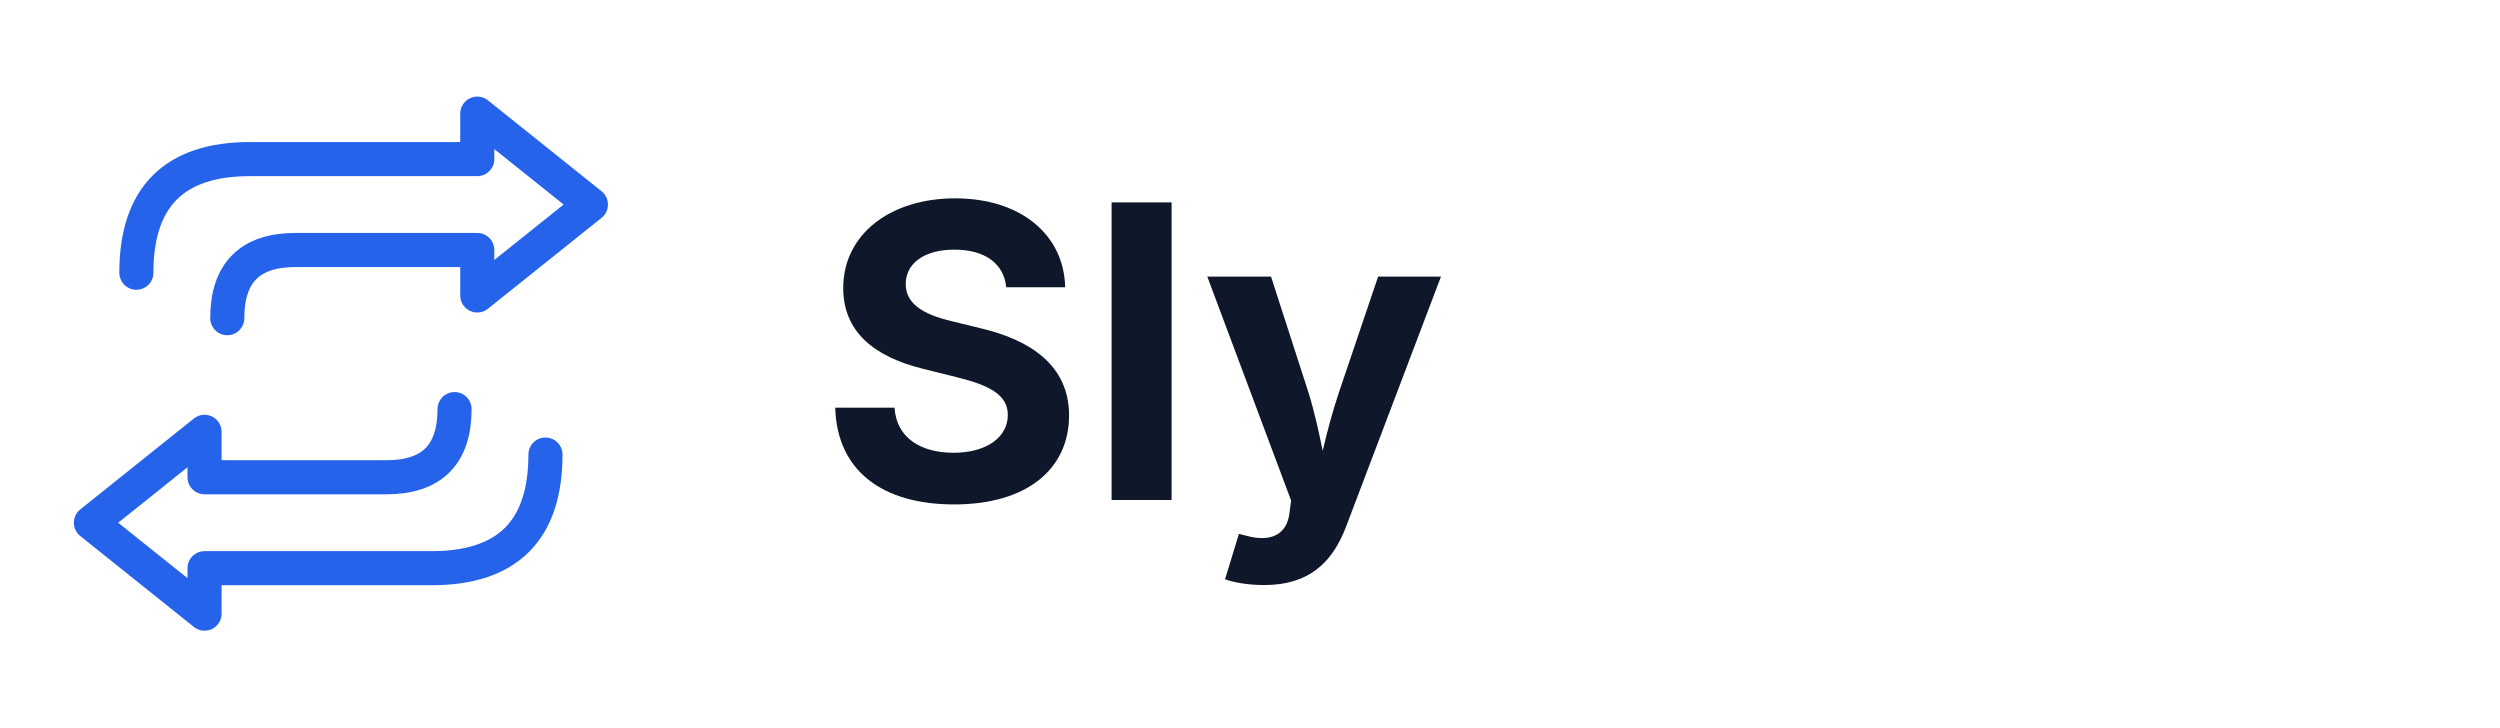
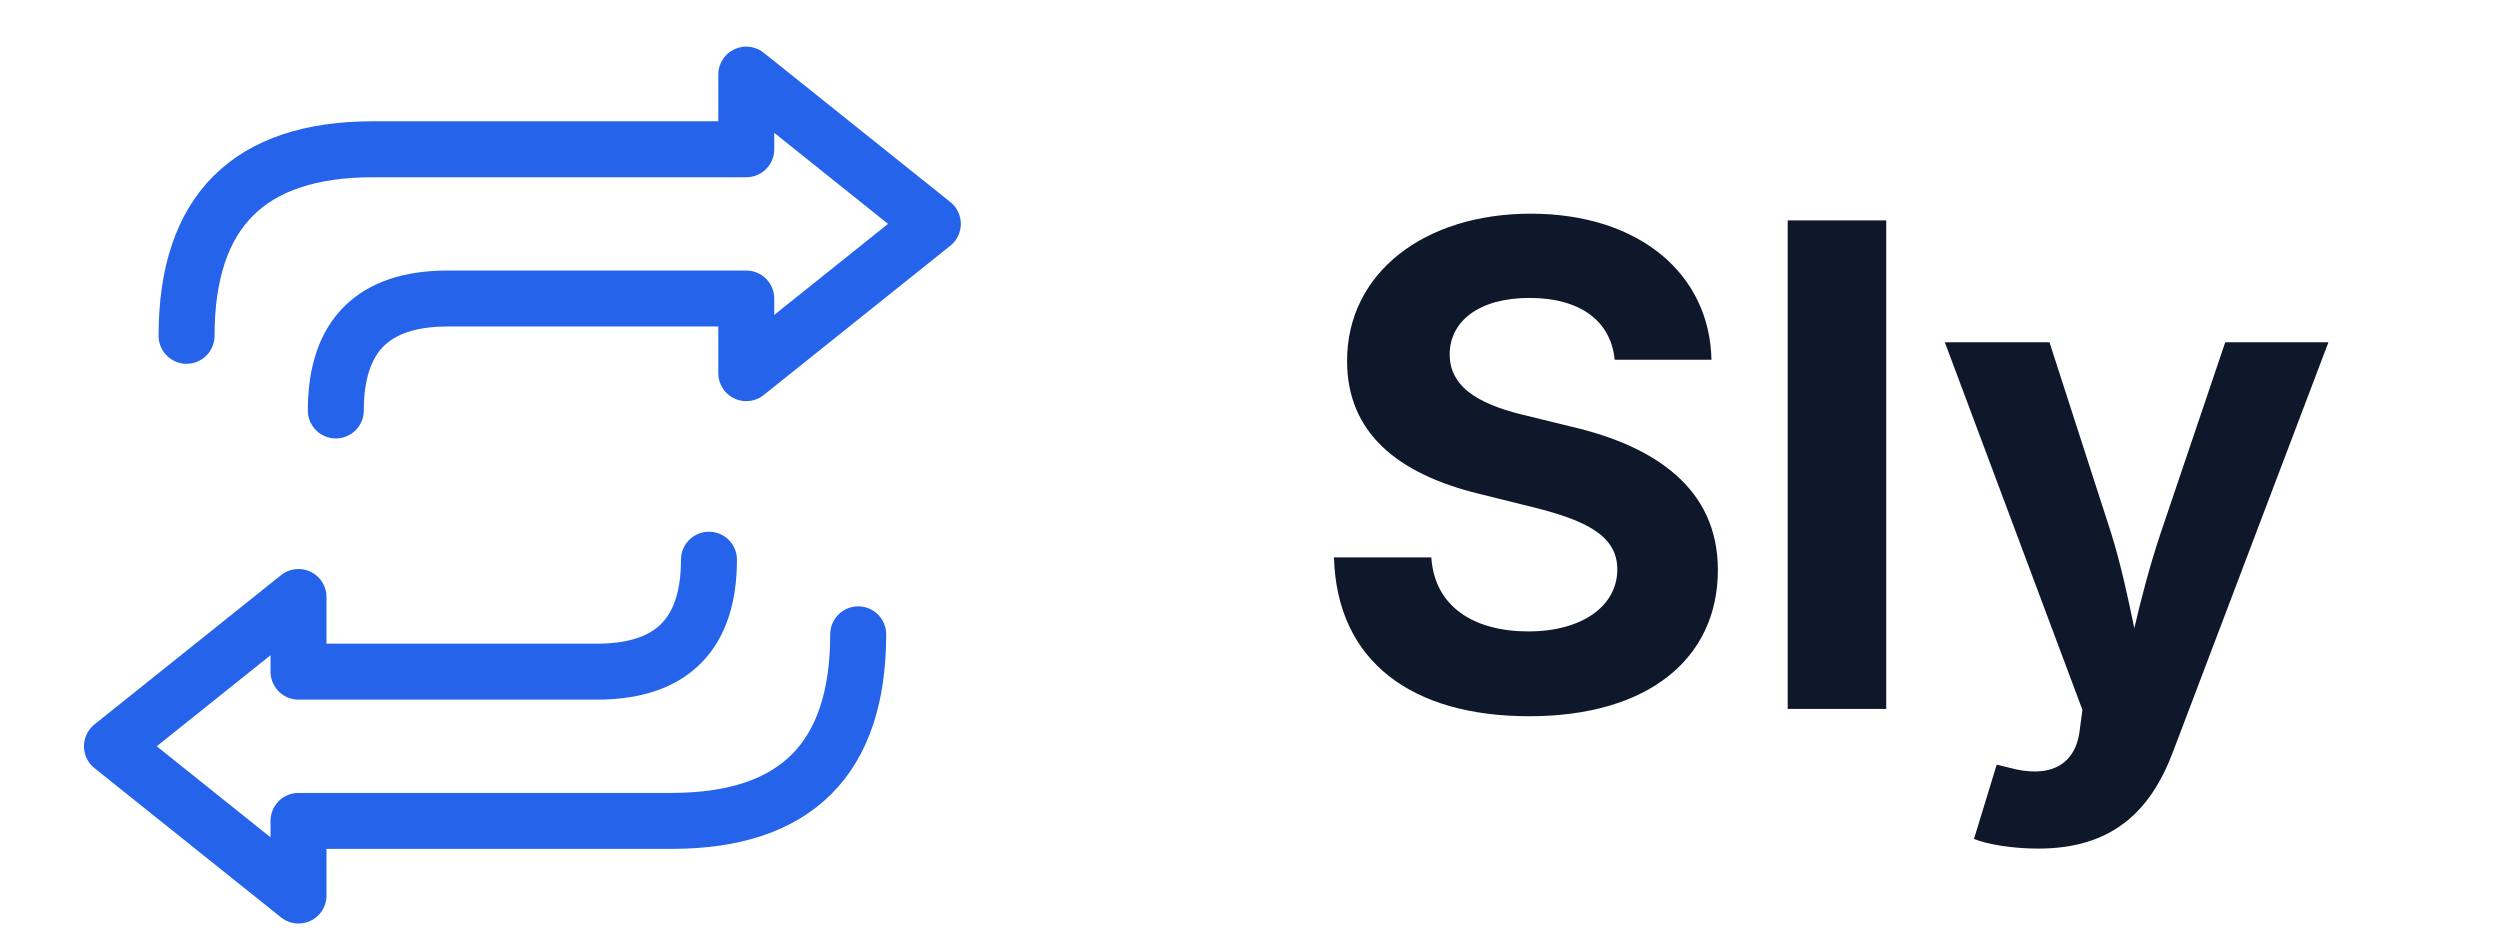
- <svg xmlns="http://www.w3.org/2000/svg" viewBox="0 0 220 64" fill="none">
+ <svg xmlns="http://www.w3.org/2000/svg" viewBox="2 6 134 50" fill="none">
  <g transform="translate(8, 10)">
    <path d="M4 14 Q4 4, 14 4 L34 4 L34 0 L44 8 L34 16 L34 12 L18 12 Q12 12, 12 18" stroke="#2563EB" stroke-width="3" stroke-linejoin="round" stroke-linecap="round" fill="none" />
    <path d="M40 30 Q40 40, 30 40 L10 40 L10 44 L0 36 L10 28 L10 32 L26 32 Q32 32, 32 26" stroke="#2563EB" stroke-width="3" stroke-linejoin="round" stroke-linecap="round" fill="none" />
  </g>
  <text x="72" y="44" font-family="-apple-system, BlinkMacSystemFont, 'Segoe UI', sans-serif" font-size="36" font-weight="700" fill="#0F172A">Sly</text>
</svg>
